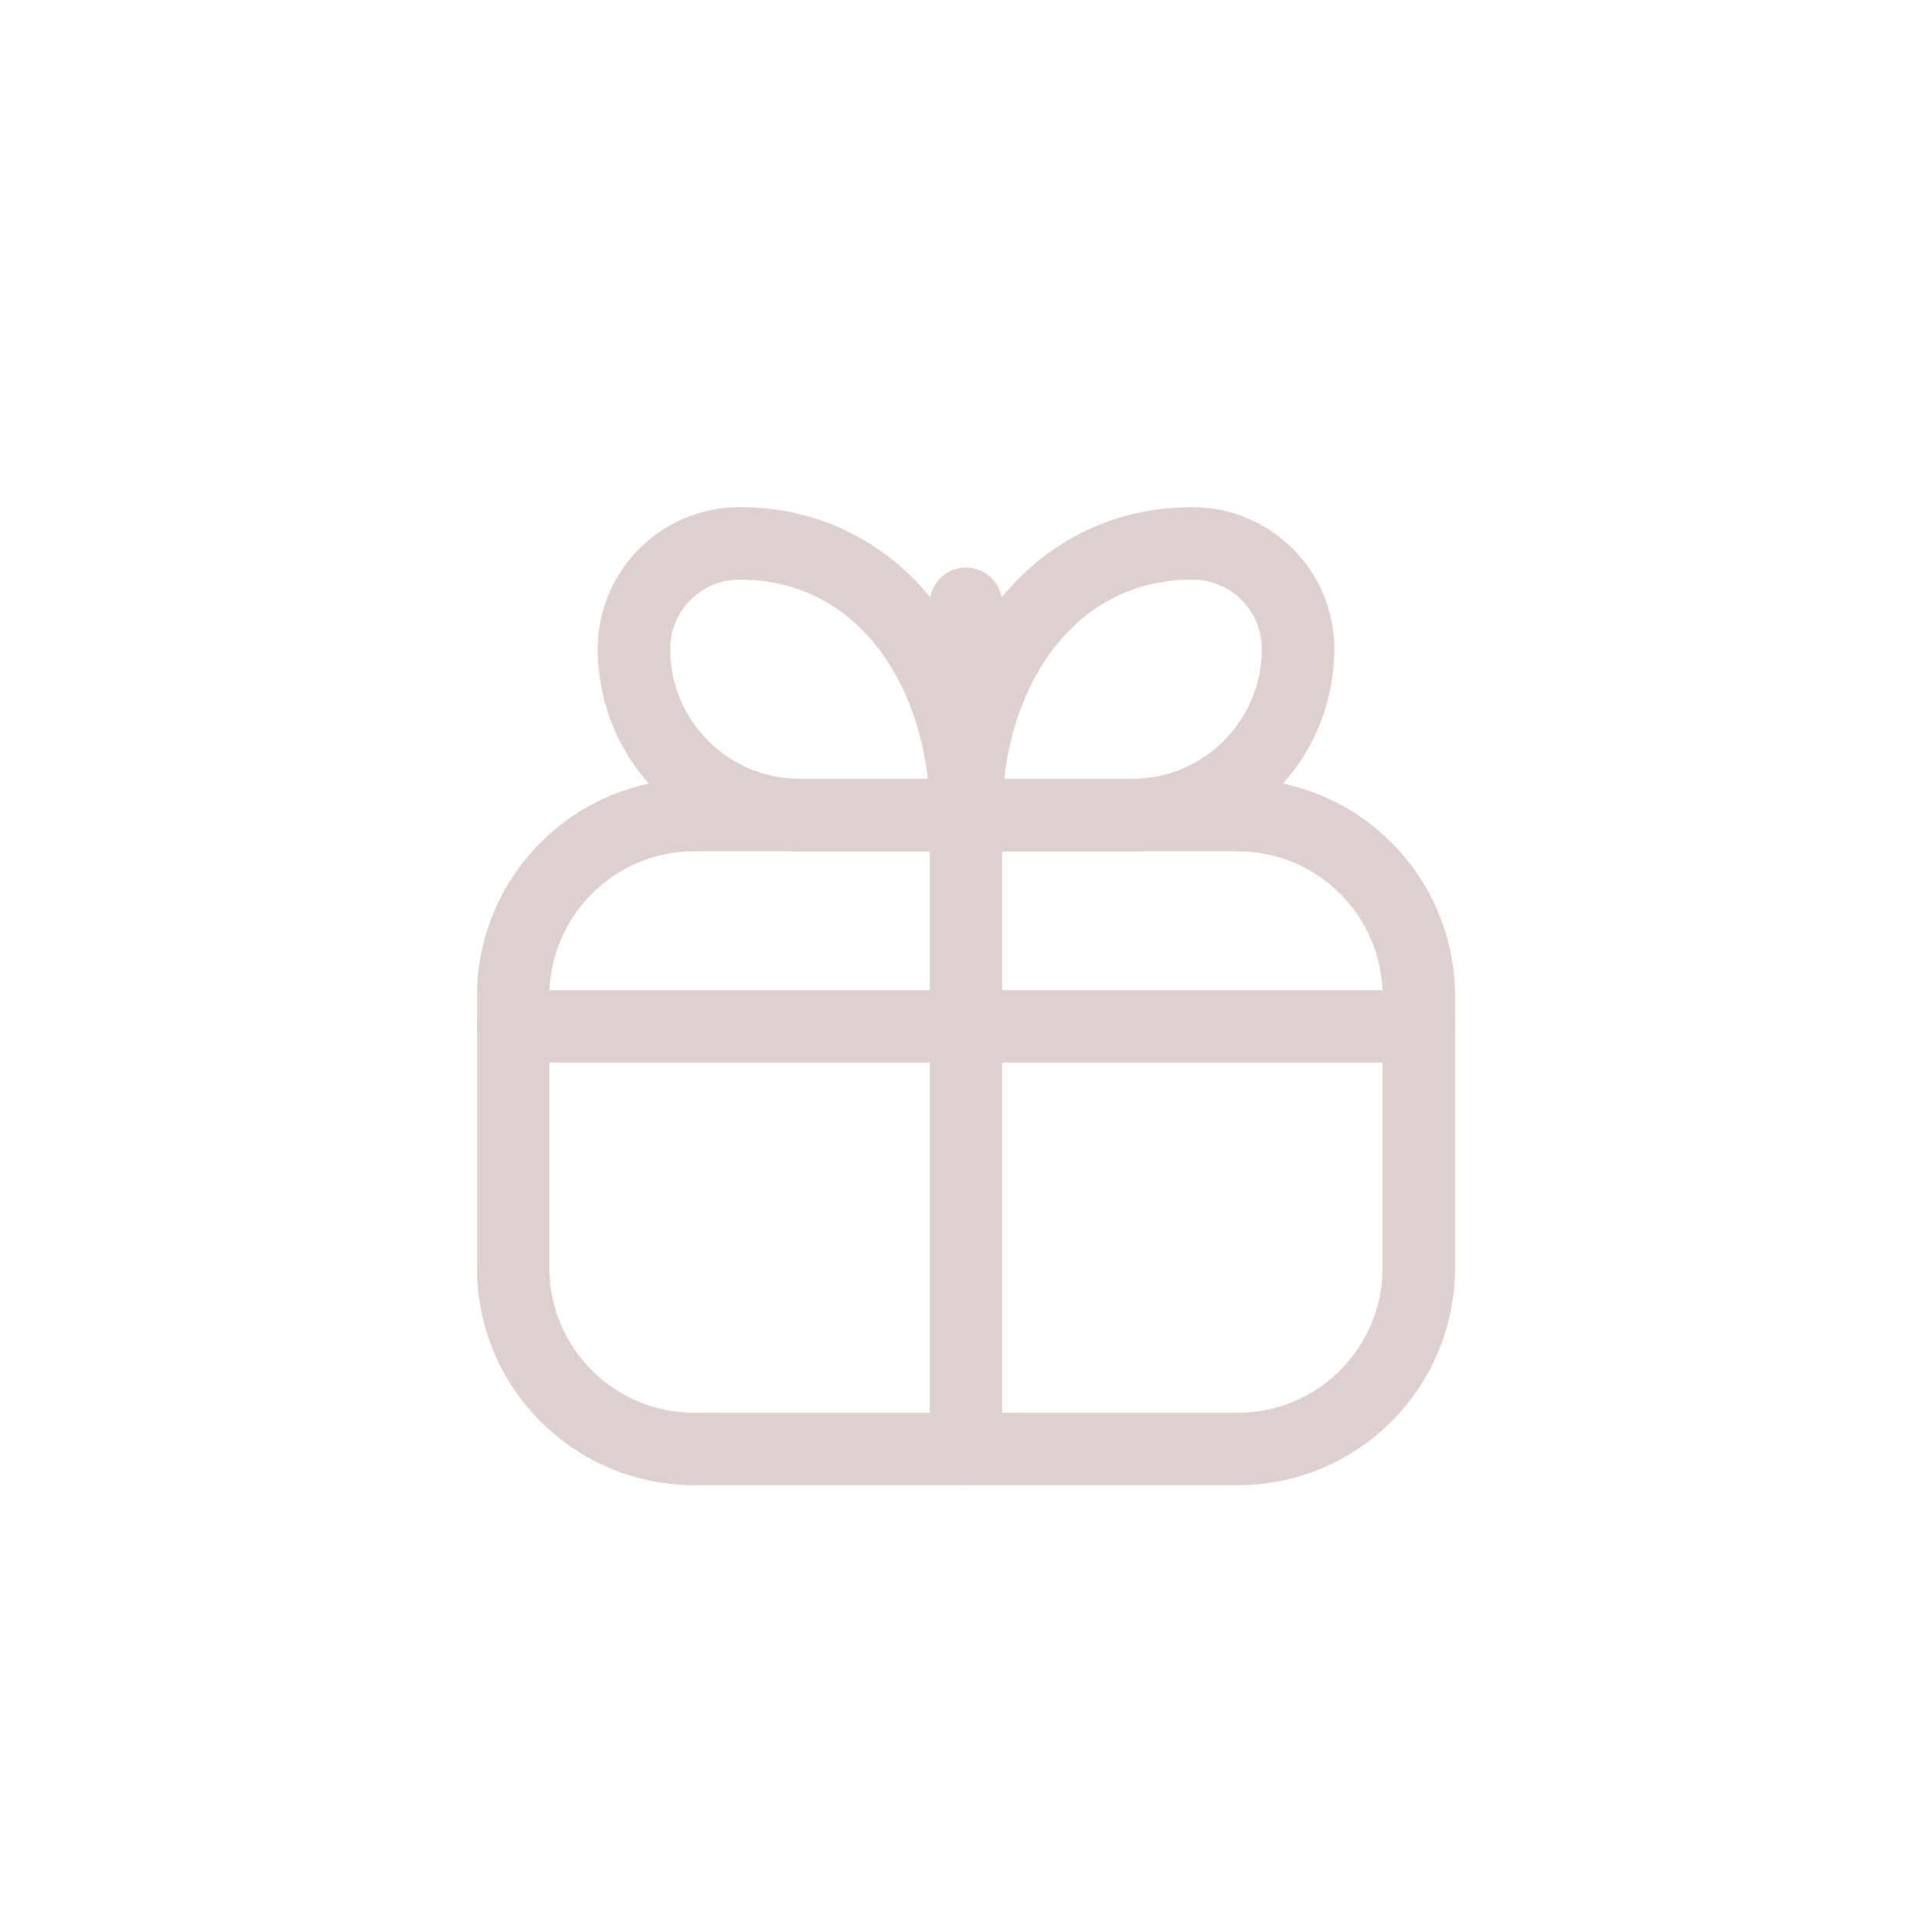
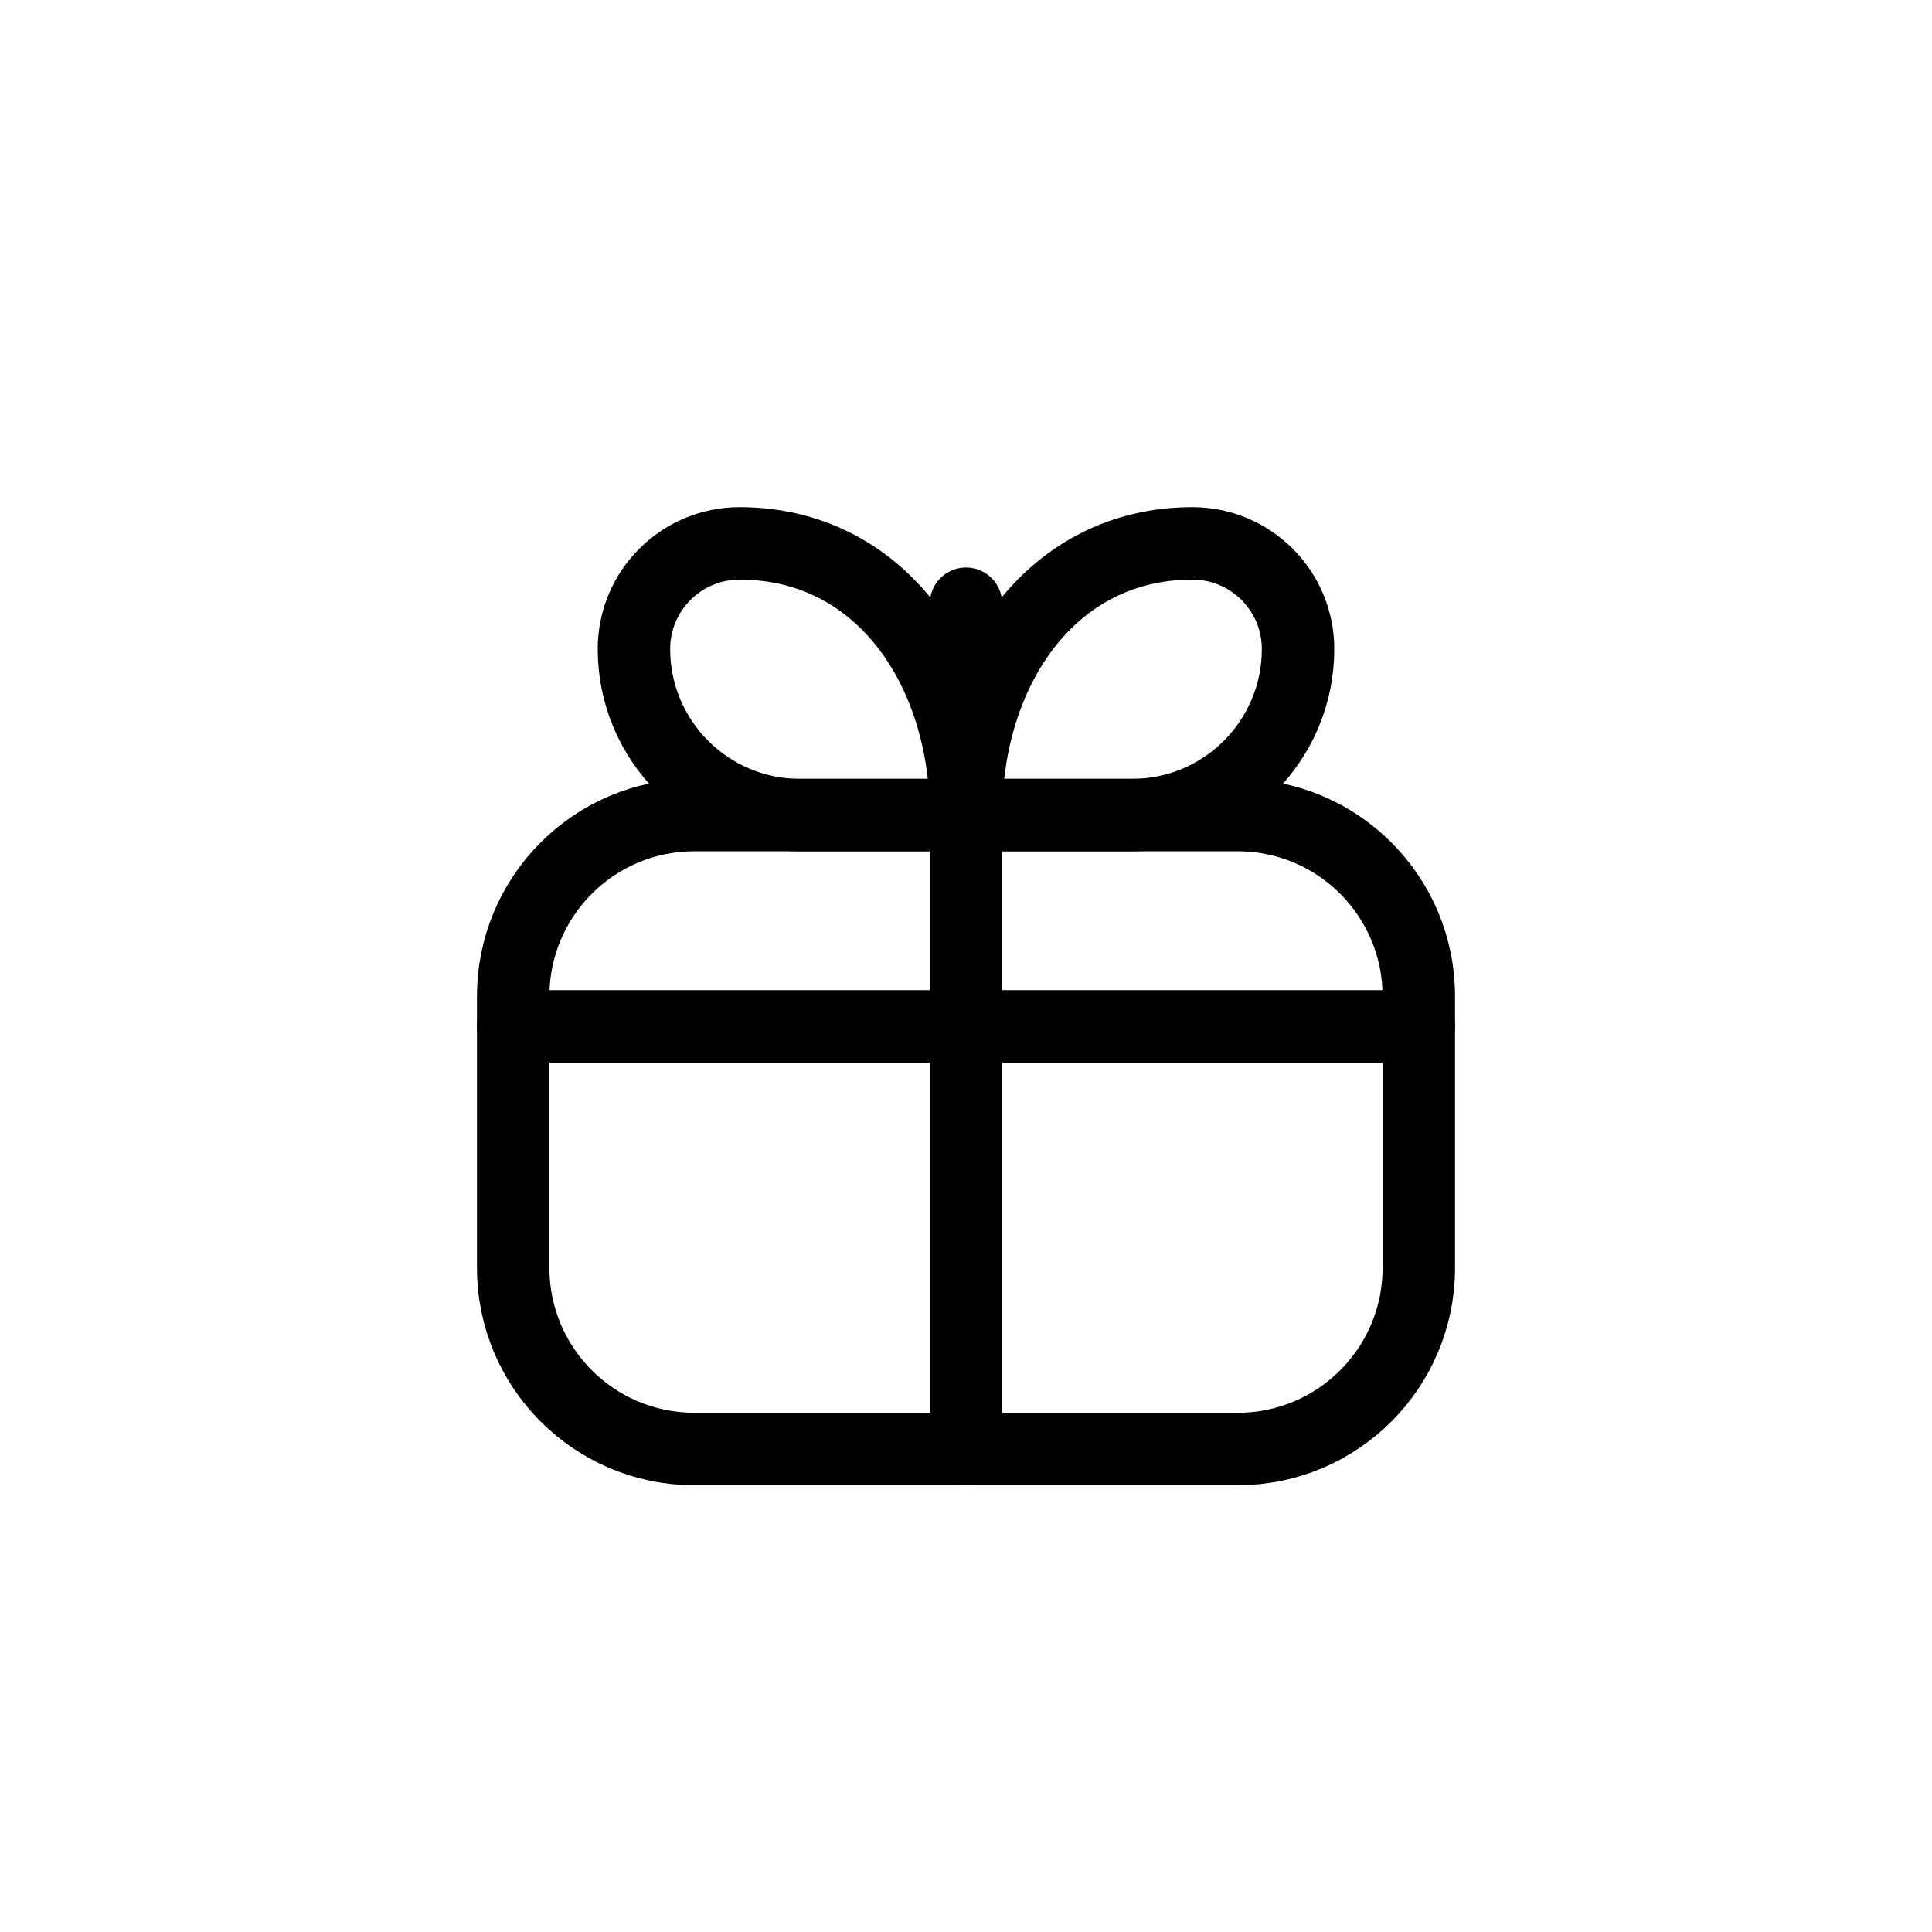
<svg xmlns="http://www.w3.org/2000/svg" width="64" height="64" viewBox="0 0 64 64" fill="none">
-   <rect x="17" y="27" width="30" height="21" rx="6" stroke="#DDD0CE" stroke-width="2.4" />
-   <path d="M32 20V48" stroke="#DDD0CE" stroke-width="2.4" stroke-linecap="round" />
-   <path d="M17 34H47" stroke="#DDD0CE" stroke-width="2.4" stroke-linecap="round" />
-   <path d="M32 27H26.5C23.462 27 21 24.538 21 21.5V21.5C21 19.567 22.567 18 24.5 18C29.194 18 32 22.2 32 27Z" stroke="#DDD0CE" stroke-width="2.4" stroke-linejoin="round" />
-   <path d="M32 27H37.5C40.538 27 43 24.538 43 21.5V21.5C43 19.567 41.433 18 39.5 18C34.806 18 32 22.2 32 27Z" stroke="#DDD0CE" stroke-width="2.4" stroke-linejoin="round" />
+   <rect x="17" y="27" width="30" height="21" rx="6" stroke="#000000" stroke-width="2.4" />
+   <path d="M32 20V48" stroke="#000000" stroke-width="2.4" stroke-linecap="round" />
+   <path d="M17 34H47" stroke="#000000" stroke-width="2.4" stroke-linecap="round" />
+   <path d="M32 27H26.5C23.462 27 21 24.538 21 21.5V21.5C21 19.567 22.567 18 24.5 18C29.194 18 32 22.2 32 27Z" stroke="#000000" stroke-width="2.4" stroke-linejoin="round" />
+   <path d="M32 27H37.5C40.538 27 43 24.538 43 21.5V21.5C43 19.567 41.433 18 39.5 18C34.806 18 32 22.2 32 27Z" stroke="#000000" stroke-width="2.4" stroke-linejoin="round" />
</svg>
